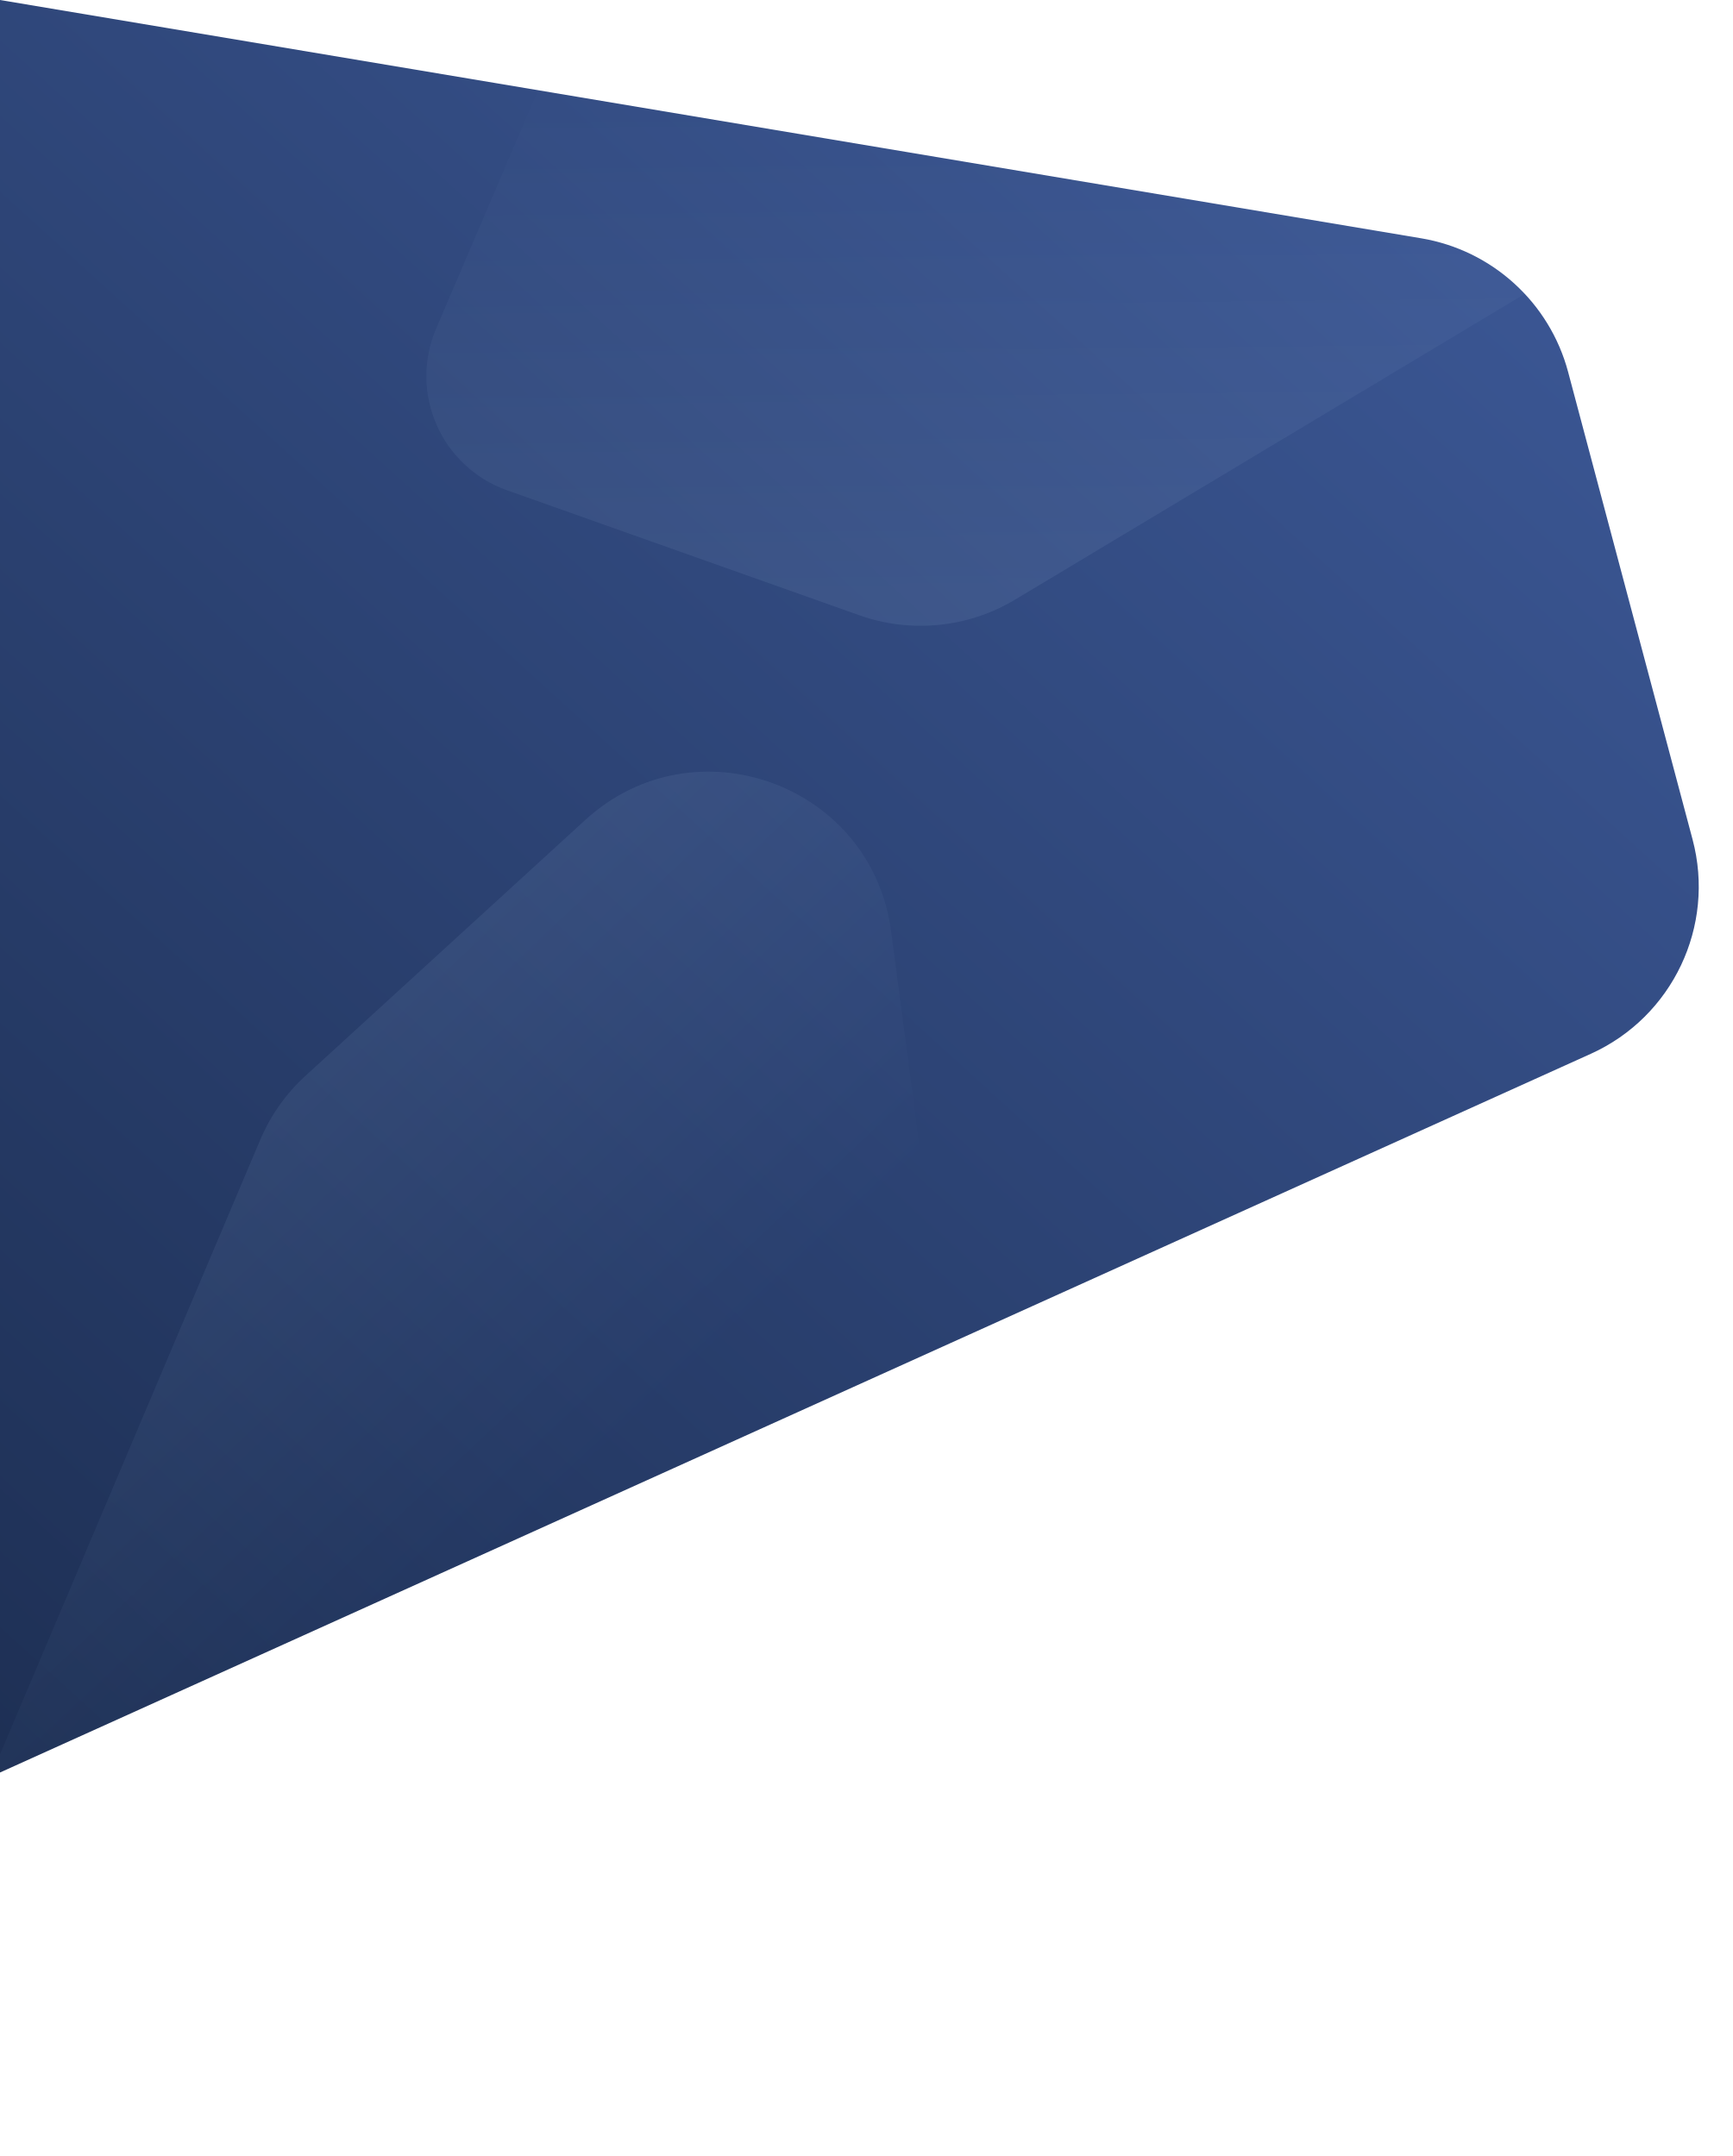
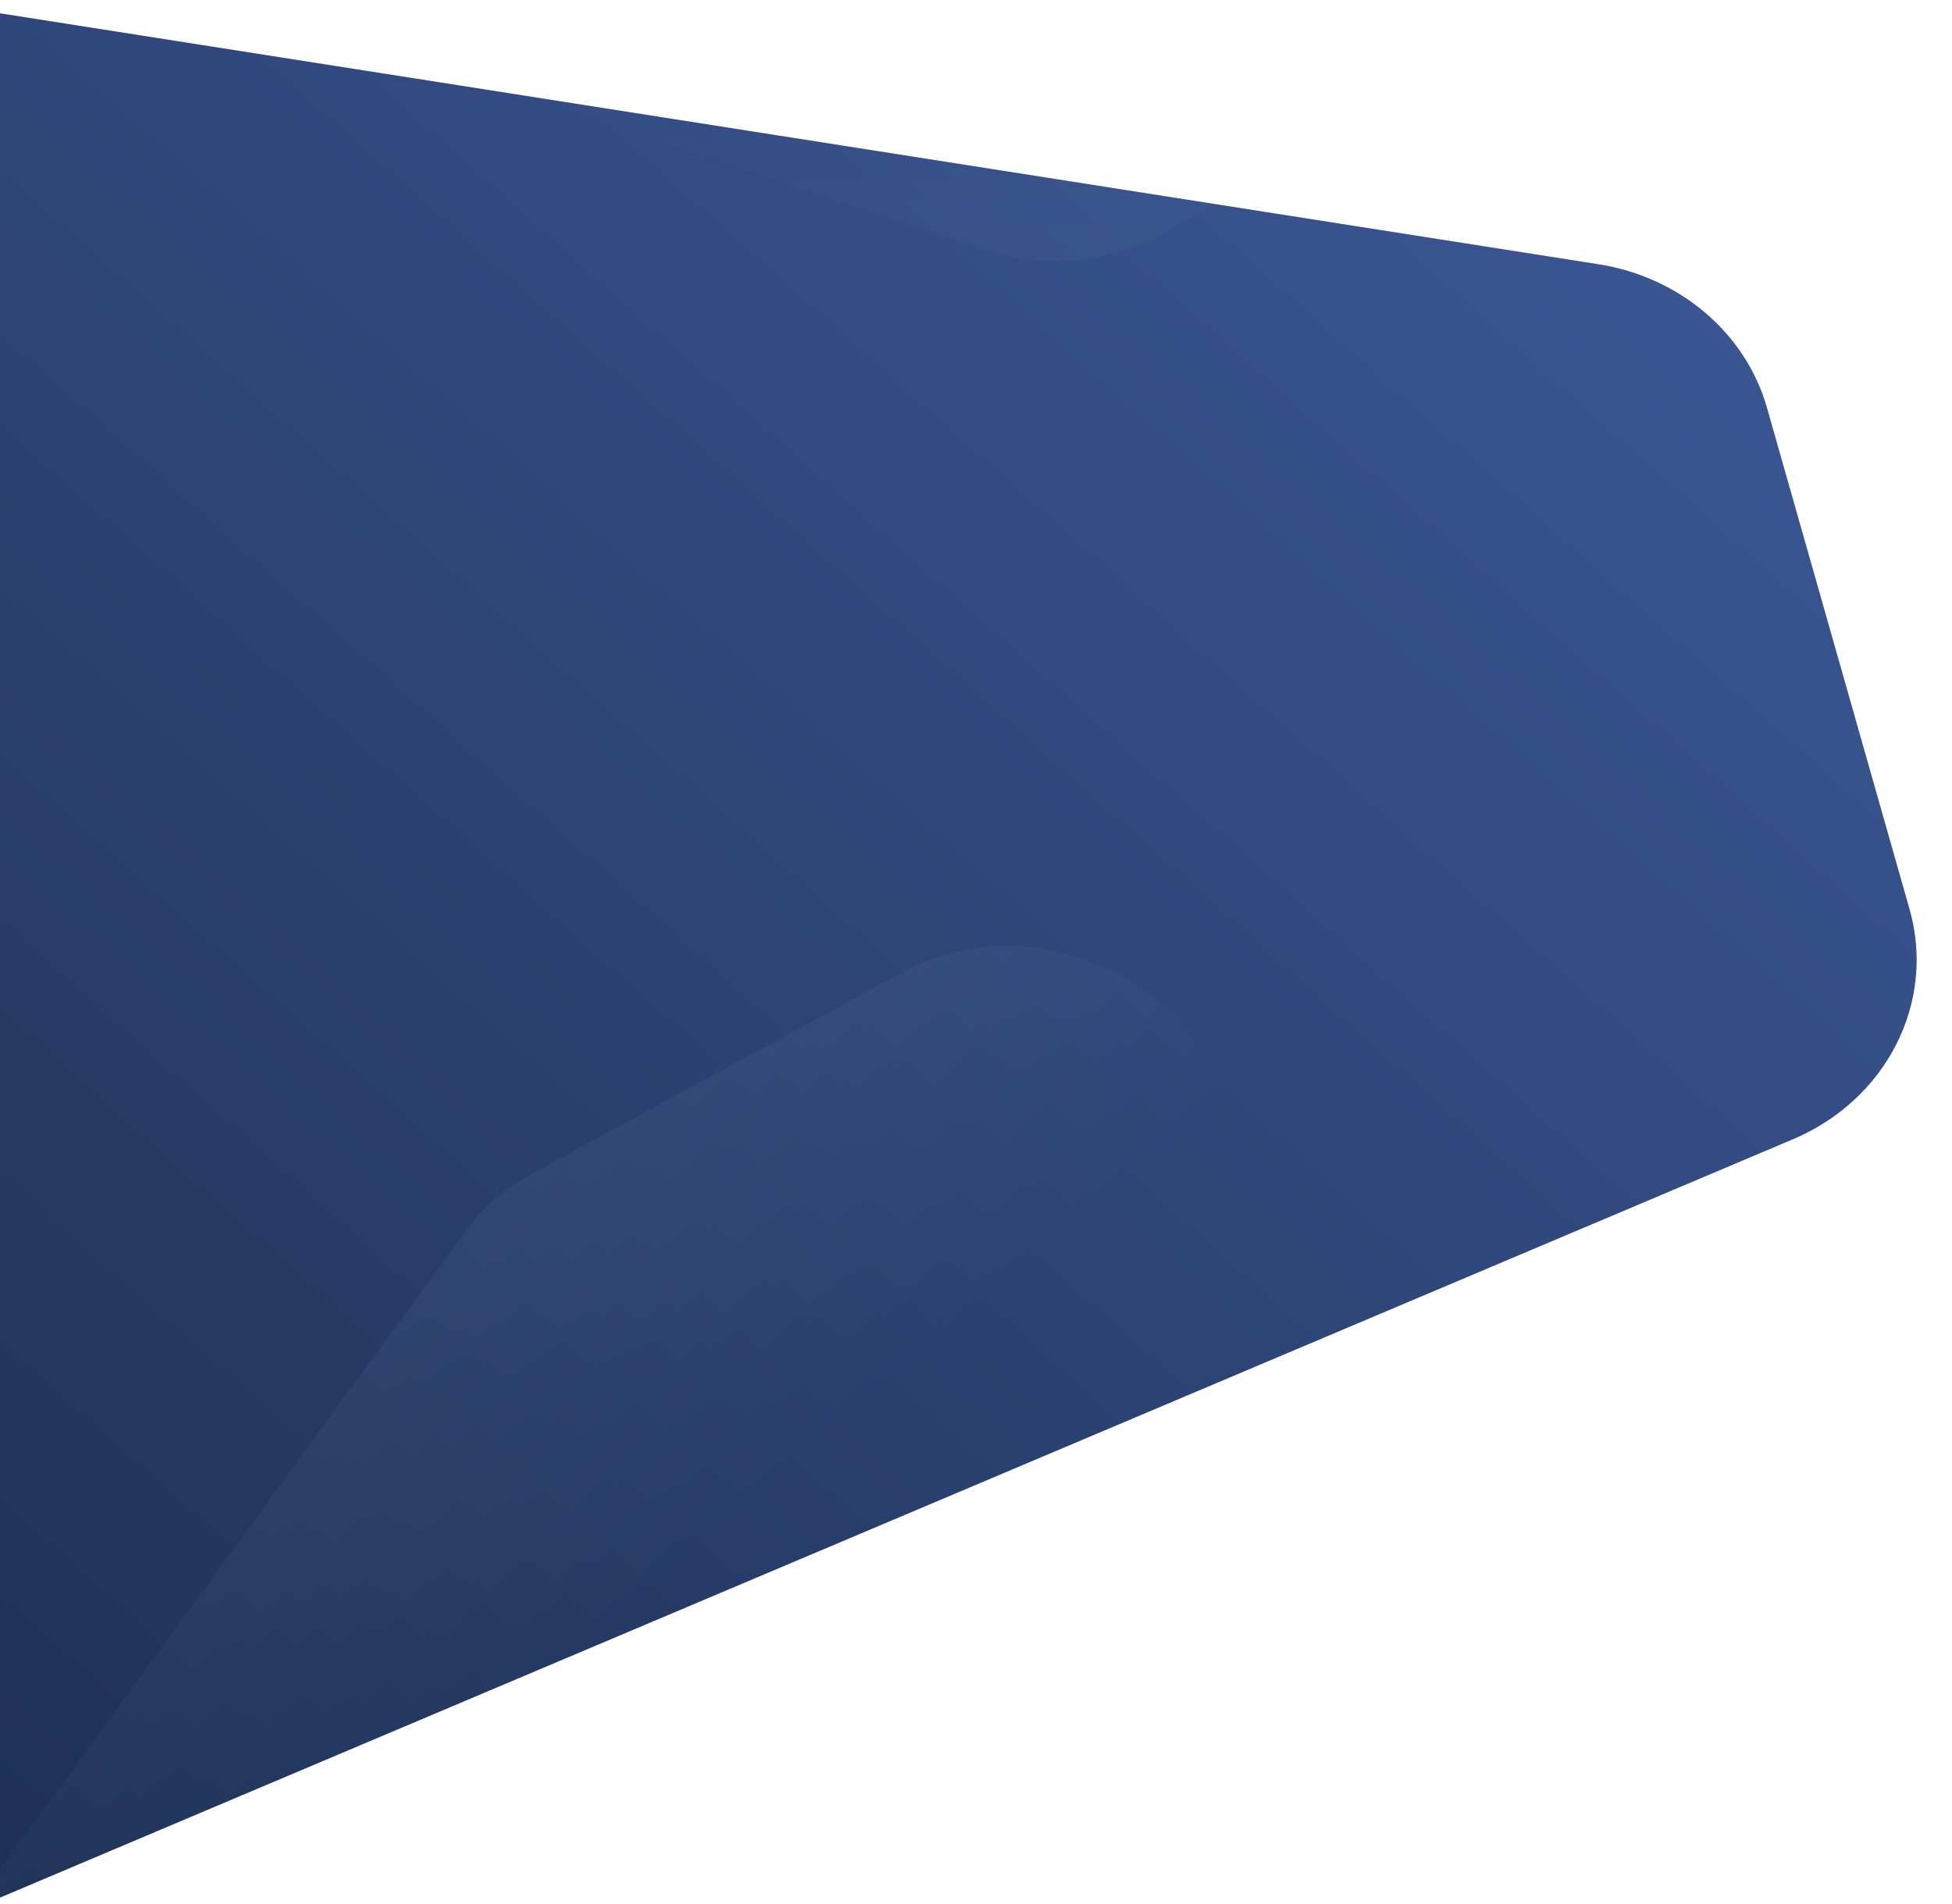
- <svg xmlns="http://www.w3.org/2000/svg" width="944" height="1175" viewBox="0 0 944 1175" fill="none">
-   <path fill-rule="evenodd" clip-rule="evenodd" d="M0 0L774.314 129.863C813 136.352 844.321 164.86 854.409 202.768L922.195 457.477C934.775 504.747 911.314 554.179 866.739 574.323L0 966V0Z" fill="url(#paint0_linear)" />
-   <g style="mix-blend-mode:soft-light" opacity="0.2" transform="translate(209.999 26.5)">
-     <path fill-rule="evenodd" clip-rule="evenodd" d="M92.82 0L709.593 80.372L343.065 300.301C317.457 315.667 286.322 318.783 258.177 308.797L66.244 240.701C30.352 227.967 12.656 187.584 27.622 152.564L92.82 0Z" fill="url(#paint1_linear)" />
+ <svg xmlns="http://www.w3.org/2000/svg" width="928" height="905" viewBox="0 0 928 966.702" preserveAspectRatio="none" version="1.1" id="svg70" style="fill:none">
+   <path d="M -14.366,4.345 759.948,134.208 c 38.686,6.489 70.007,34.997 80.095,72.905 l 67.786,254.709 c 12.58,47.27 -10.881,96.702 -55.456,116.846 L -14.366,970.341 Z" id="path43" style="clip-rule:evenodd;fill:url(#paint0_linear);fill-rule:evenodd" />
+   <g style="opacity:0.2;mix-blend-mode:soft-light" transform="translate(209.999,-181.7952)" id="g47">
+     <path d="M 92.82,0 709.593,80.372 343.065,300.301 c -25.608,15.366 -56.743,18.482 -84.888,8.496 L 66.244,240.701 C 30.352,227.967 12.656,187.584 27.622,152.564 Z" id="path45" style="clip-rule:evenodd;fill:url(#paint1_linear);fill-rule:evenodd" />
  </g>
-   <g style="mix-blend-mode:soft-light" opacity="0.2" transform="translate(651.928 477.058) rotate(120)">
-     <path fill-rule="evenodd" clip-rule="evenodd" d="M277.273 0L804.797 317.158L379.857 369.743C365.595 371.508 351.119 370.178 337.417 365.844L140.353 303.51C63.284 279.132 45.484 178.131 109.576 128.875L277.273 0Z" fill="url(#paint2_linear)" />
+   <g style="opacity:0.2;mix-blend-mode:soft-light" transform="matrix(-0.650695,0.7304303,-0.7749075,-0.6616397,755.0798,592.3377)" id="g51">
+     <path d="m 277.273,0 527.524,317.158 -424.94,52.585 c -14.262,1.765 -28.738,0.435 -42.44,-3.899 L 140.353,303.51 C 63.284,279.132 45.484,178.131 109.576,128.875 Z" id="path49" style="clip-rule:evenodd;fill:url(#paint2_linear);fill-rule:evenodd" />
  </g>
-   <defs>
-     <linearGradient id="paint0_linear" x2="1" gradientUnits="userSpaceOnUse" gradientTransform="translate(1740.49 70.0075) scale(2151.72 2001.14) rotate(135.021)">
-       <stop stop-color="#4B6CB7" />
-       <stop offset="1" stop-color="#182848" />
+   <defs id="defs68">
+     <linearGradient id="paint0_linear" x2="1" gradientUnits="userSpaceOnUse" gradientTransform="matrix(-1522.053,1414.501,-1520.938,-1415.538,1740.49,70.0075)">
+       <stop stop-color="#4B6CB7" id="stop53" />
+       <stop offset="1" stop-color="#182848" id="stop55" />
    </linearGradient>
-     <linearGradient id="paint1_linear" x2="1" gradientUnits="userSpaceOnUse" gradientTransform="translate(207.863) scale(687.606 314.694) rotate(88.2875)">
-       <stop stop-color="white" stop-opacity="0.01" />
-       <stop offset="1" stop-color="white" />
+     <linearGradient id="paint1_linear" x2="1" gradientUnits="userSpaceOnUse" gradientTransform="matrix(20.54863,314.5534,-687.2989,9.404414,207.863,208.2952)">
+       <stop stop-color="white" stop-opacity="0.01" id="stop58" />
+       <stop offset="1" stop-color="white" id="stop60" />
    </linearGradient>
-     <linearGradient id="paint2_linear" x2="1" gradientUnits="userSpaceOnUse" gradientTransform="translate(337.196 85.2698) scale(532.061 244.688) rotate(123.339)">
-       <stop stop-color="white" stop-opacity="0.01" />
-       <stop offset="1" stop-color="white" />
+     <linearGradient id="paint2_linear" x2="1" gradientUnits="userSpaceOnUse" gradientTransform="matrix(-255.9309,254.6862,-471.934,-40.8145,333.7323,165.7445)">
+       <stop stop-color="white" stop-opacity="0.01" id="stop63" />
+       <stop offset="1" stop-color="white" id="stop65" />
    </linearGradient>
  </defs>
</svg>
